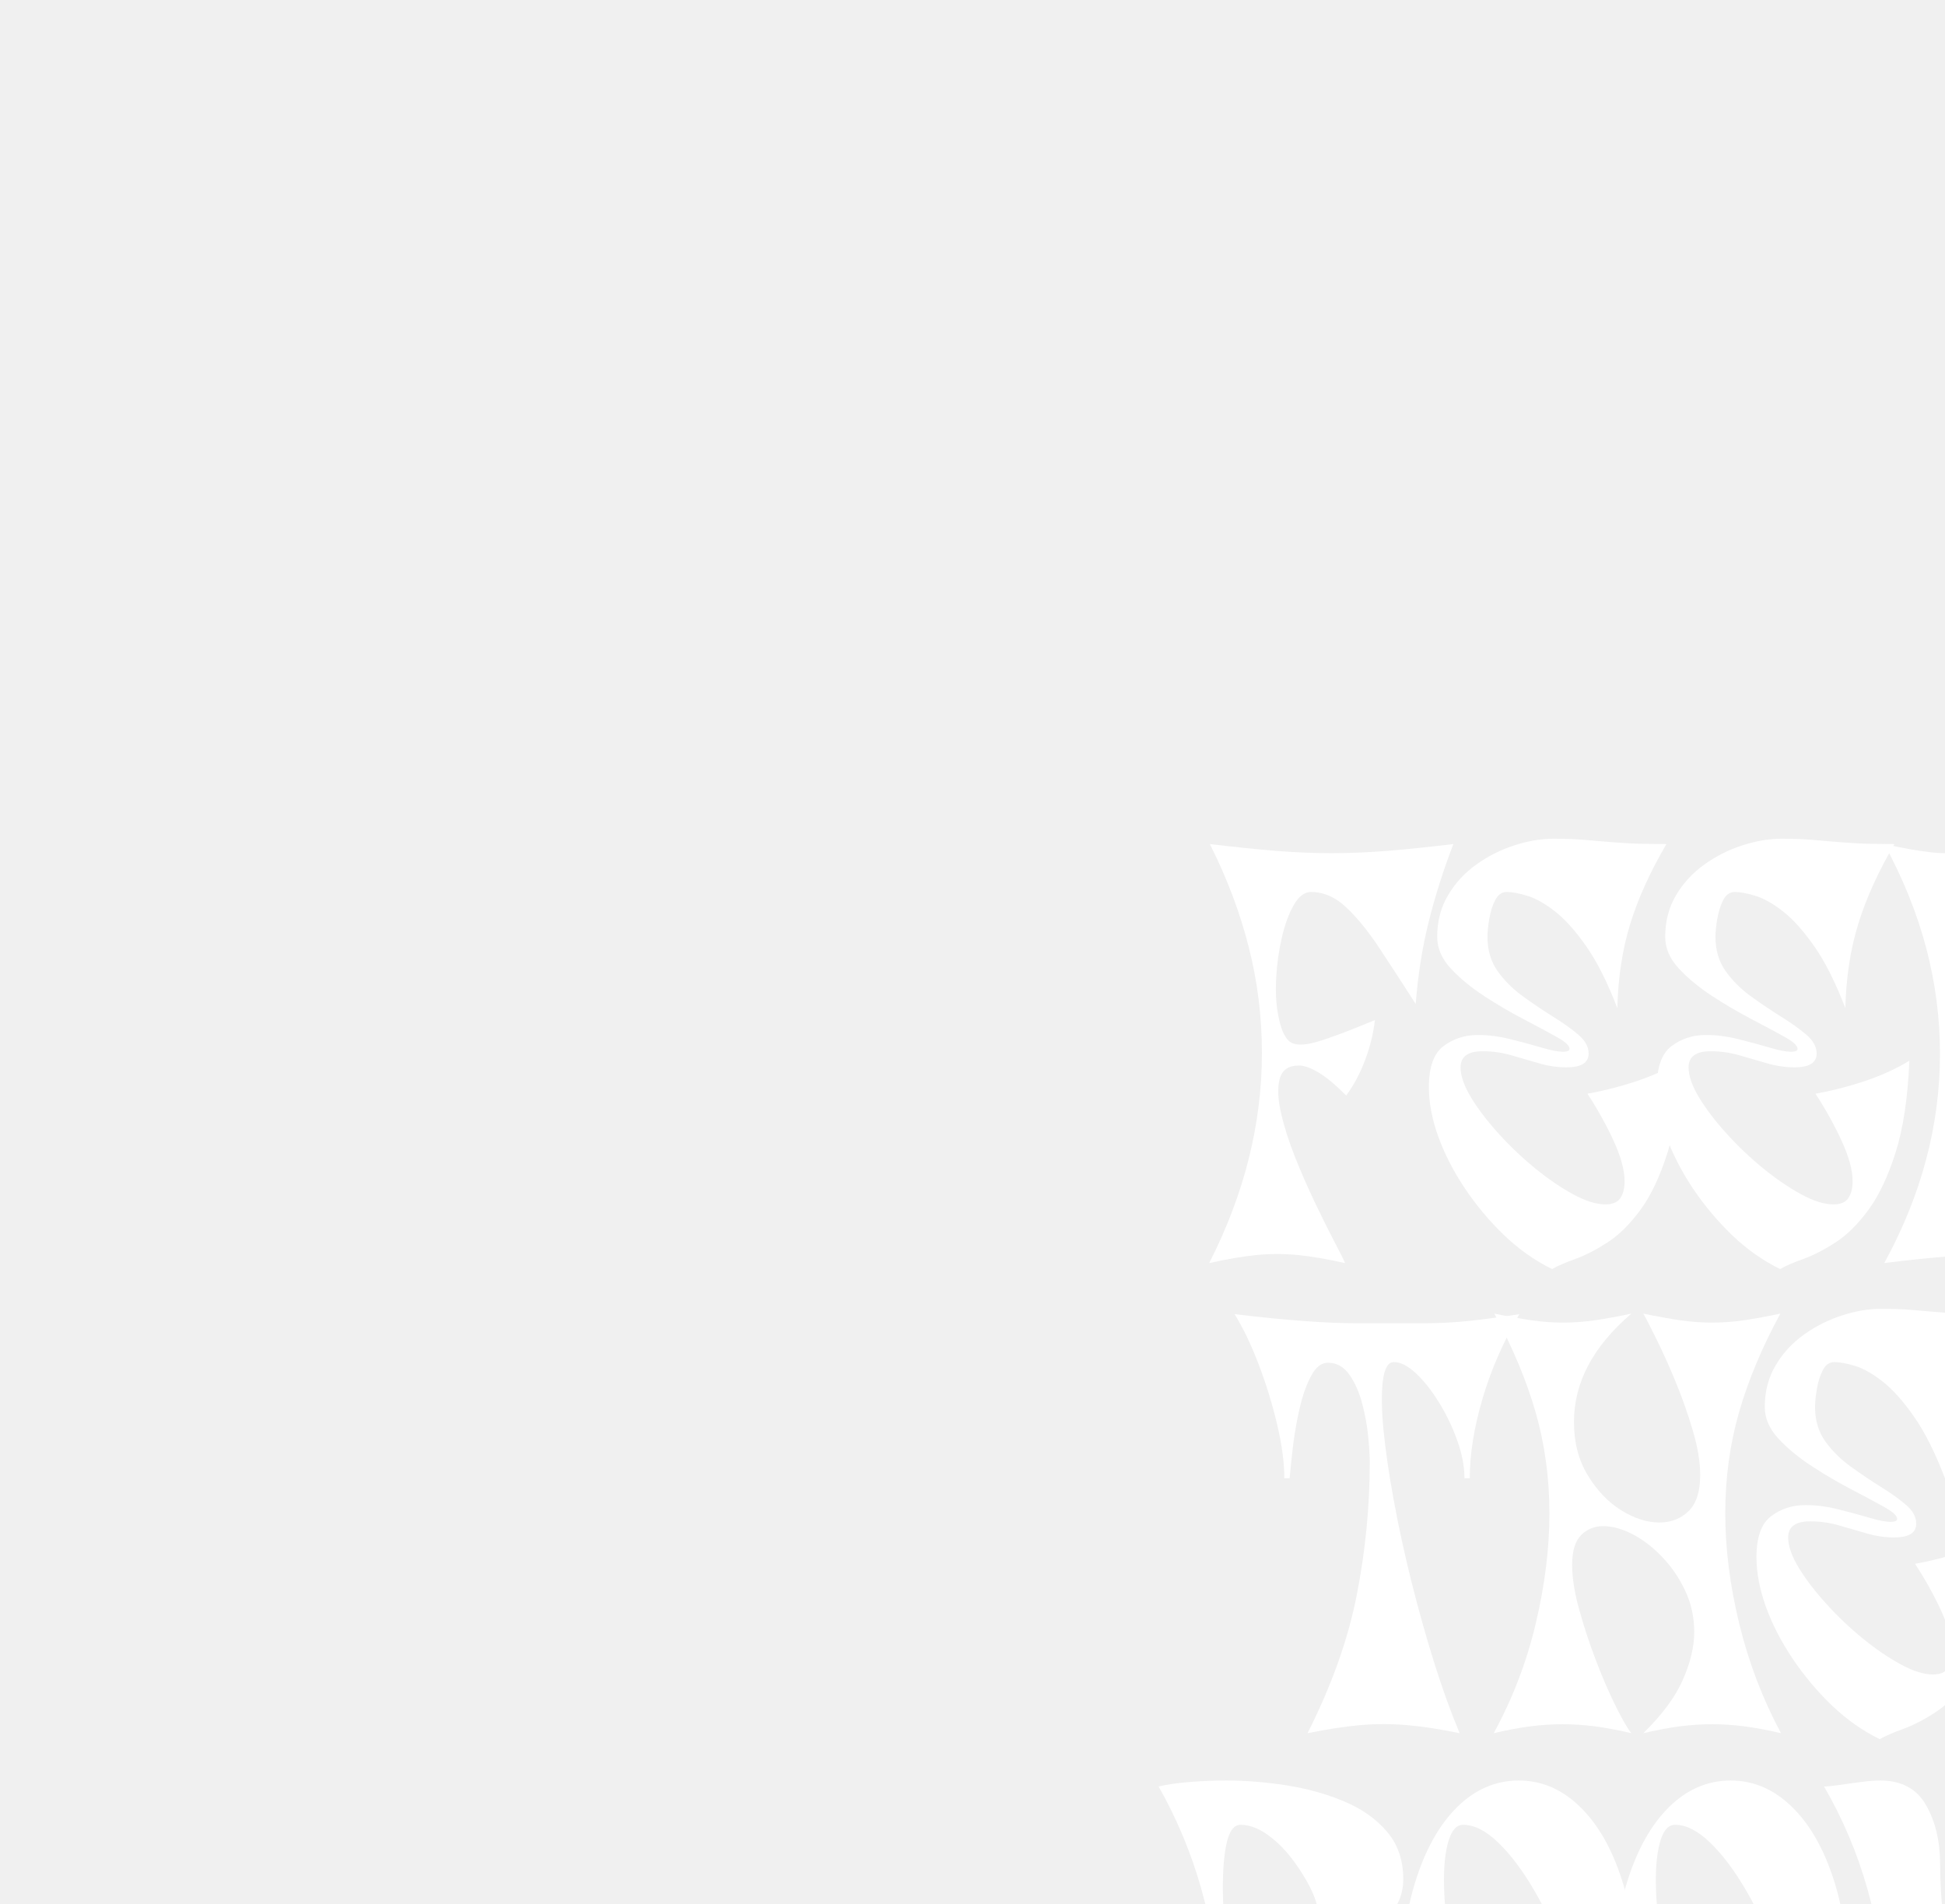
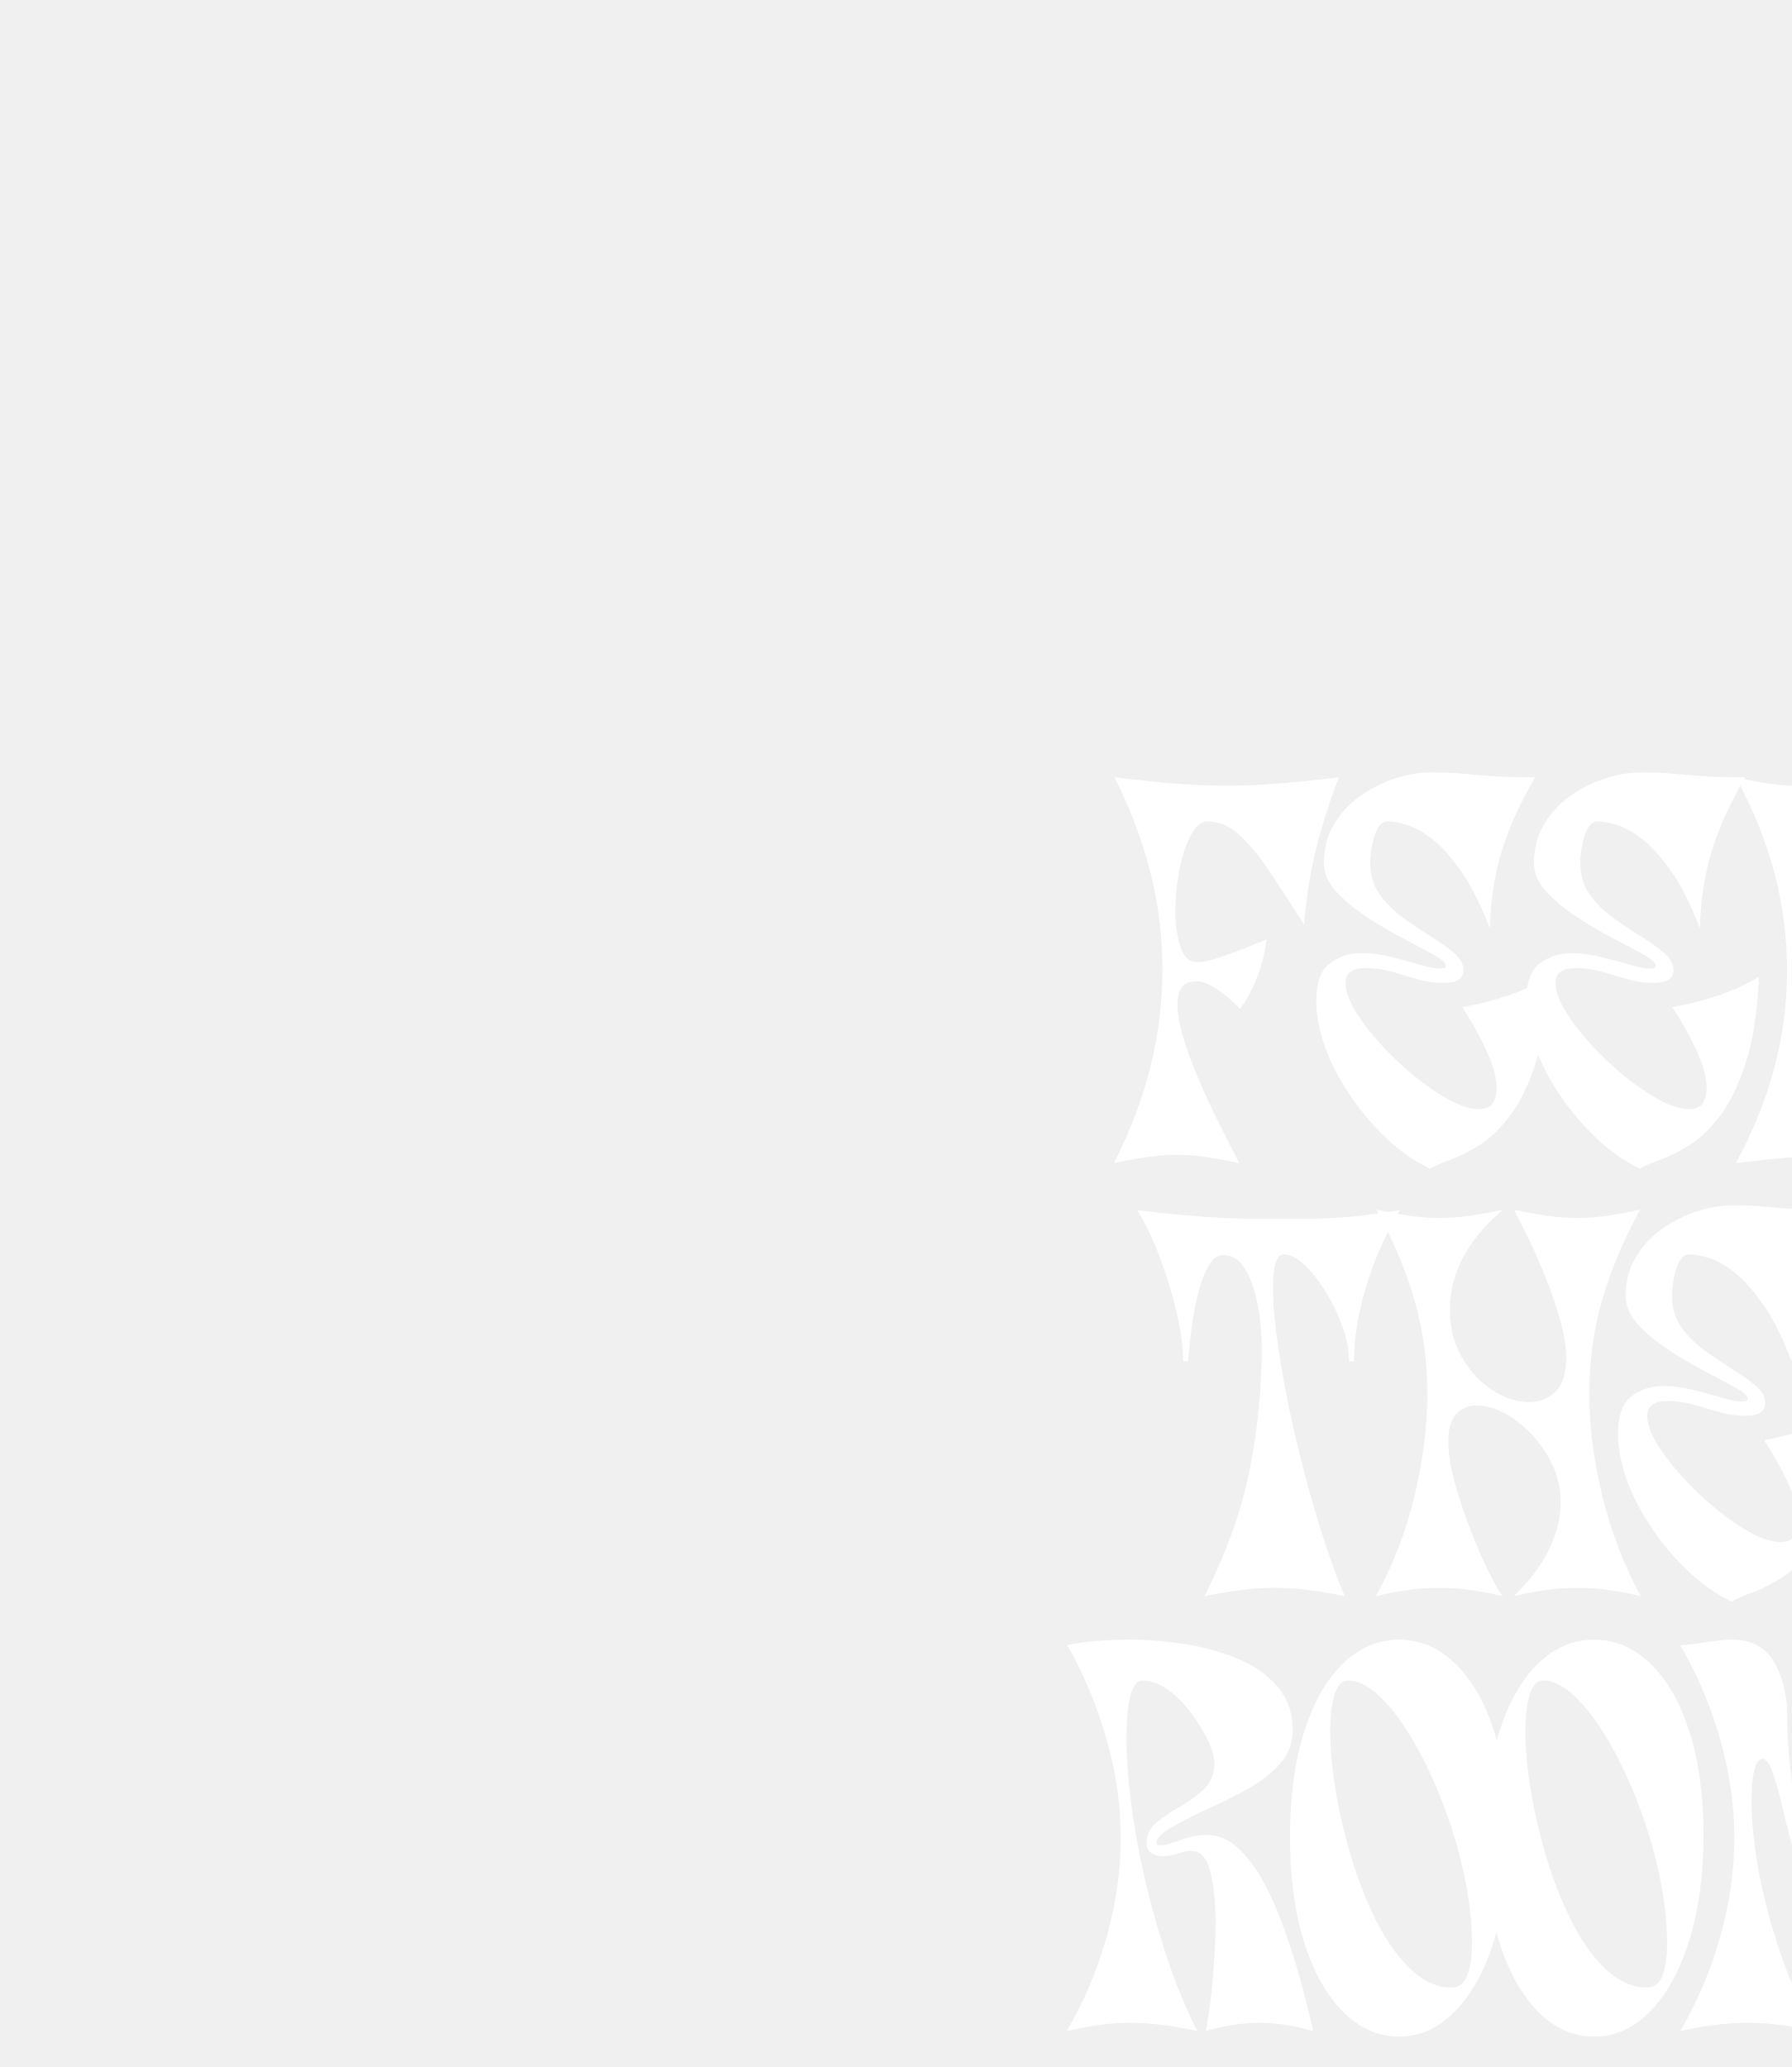
- <svg xmlns="http://www.w3.org/2000/svg" zoomAndPan="magnify" viewBox="-7 1 234 229" preserveAspectRatio="xMidYMid meet" version="1.0">
+ <svg xmlns="http://www.w3.org/2000/svg" zoomAndPan="magnify" viewBox="-7 1 234 270" preserveAspectRatio="xMidYMid meet" version="1.0">
  <defs>
    <g />
  </defs>
  <g fill="#ffffff" fill-opacity="1">
    <g transform="translate(127.3448, 209.4912)">
      <g />
    </g>
  </g>
  <g fill="#ffffff" fill-opacity="1">
    <g transform="translate(140.8096, 209.4912)">
      <g>
        <path d="M 29.016 -30.672 L 28.375 -30.672 C 28.375 -32.109 28.082 -33.629 27.5 -35.234 C 26.926 -36.848 26.191 -38.375 25.297 -39.812 C 24.41 -41.25 23.488 -42.41 22.531 -43.297 C 21.57 -44.191 20.688 -44.641 19.875 -44.641 C 19.195 -44.641 18.758 -43.895 18.562 -42.406 C 18.375 -40.914 18.398 -38.922 18.641 -36.422 C 18.891 -33.93 19.301 -31.125 19.875 -28 C 20.445 -24.883 21.148 -21.645 21.984 -18.281 C 22.828 -14.926 23.738 -11.676 24.719 -8.531 C 25.707 -5.383 26.734 -2.539 27.797 0 C 25.492 -0.477 23.391 -0.801 21.484 -0.969 C 19.586 -1.133 17.703 -1.133 15.828 -0.969 C 13.961 -0.801 11.852 -0.477 9.5 0 C 12.383 -5.707 14.352 -11.223 15.406 -16.547 C 16.457 -21.879 16.984 -27.234 16.984 -32.609 C 16.984 -33.336 16.922 -34.348 16.797 -35.641 C 16.68 -36.93 16.441 -38.258 16.078 -39.625 C 15.723 -41 15.207 -42.164 14.531 -43.125 C 13.863 -44.082 13.004 -44.562 11.953 -44.562 C 11.18 -44.562 10.52 -44.055 9.969 -43.047 C 9.414 -42.047 8.957 -40.789 8.594 -39.281 C 8.238 -37.77 7.961 -36.234 7.766 -34.672 C 7.578 -33.109 7.438 -31.773 7.344 -30.672 L 6.703 -30.672 C 6.703 -32.586 6.41 -34.758 5.828 -37.188 C 5.254 -39.613 4.52 -42 3.625 -44.344 C 2.738 -46.695 1.77 -48.719 0.719 -50.406 C 6.812 -49.676 11.719 -49.312 15.438 -49.312 C 19.164 -49.312 21.891 -49.312 23.609 -49.312 C 25.336 -49.312 27.113 -49.406 28.938 -49.594 C 30.77 -49.789 32.785 -50.062 34.984 -50.406 C 33.023 -47.039 31.539 -43.629 30.531 -40.172 C 29.52 -36.711 29.016 -33.547 29.016 -30.672 Z M 29.016 -30.672 " />
      </g>
    </g>
  </g>
  <g fill="#ffffff" fill-opacity="1">
    <g transform="translate(171.9856, 209.4912)">
      <g>
        <path d="M 7.422 -26.422 C 7.422 -30.691 6.867 -34.75 5.766 -38.594 C 4.66 -42.438 3.004 -46.395 0.797 -50.469 C 2.422 -50.133 3.895 -49.867 5.219 -49.672 C 6.539 -49.484 7.828 -49.391 9.078 -49.391 C 10.316 -49.391 11.598 -49.484 12.922 -49.672 C 14.242 -49.867 15.695 -50.133 17.281 -50.469 C 12.676 -46.531 10.375 -42.188 10.375 -37.438 C 10.375 -34.988 10.926 -32.852 12.031 -31.031 C 13.133 -29.207 14.477 -27.801 16.062 -26.812 C 17.645 -25.832 19.176 -25.344 20.656 -25.344 C 22.051 -25.344 23.219 -25.797 24.156 -26.703 C 25.094 -27.617 25.562 -29.062 25.562 -31.031 C 25.562 -32.613 25.27 -34.391 24.688 -36.359 C 24.113 -38.328 23.422 -40.297 22.609 -42.266 C 21.797 -44.234 21.023 -45.945 20.297 -47.406 C 19.578 -48.875 19.051 -49.895 18.719 -50.469 C 20.352 -50.133 21.828 -49.867 23.141 -49.672 C 24.461 -49.484 25.75 -49.391 27 -49.391 C 28.25 -49.391 29.531 -49.484 30.844 -49.672 C 32.164 -49.867 33.617 -50.133 35.203 -50.469 C 32.992 -46.395 31.336 -42.438 30.234 -38.594 C 29.129 -34.75 28.578 -30.691 28.578 -26.422 C 28.578 -22.203 29.141 -17.773 30.266 -13.141 C 31.398 -8.504 33.07 -4.125 35.281 0 C 33.645 -0.383 32.164 -0.66 30.844 -0.828 C 29.531 -0.992 28.25 -1.078 27 -1.078 C 25.75 -1.078 24.461 -0.992 23.141 -0.828 C 21.828 -0.66 20.352 -0.383 18.719 0 C 20.977 -2.207 22.562 -4.344 23.469 -6.406 C 24.383 -8.469 24.844 -10.391 24.844 -12.172 C 24.844 -13.941 24.484 -15.594 23.766 -17.125 C 23.047 -18.664 22.117 -20.023 20.984 -21.203 C 19.859 -22.379 18.672 -23.289 17.422 -23.938 C 16.172 -24.582 14.992 -24.906 13.891 -24.906 C 12.836 -24.906 11.953 -24.547 11.234 -23.828 C 10.516 -23.109 10.156 -21.91 10.156 -20.234 C 10.156 -18.691 10.441 -16.891 11.016 -14.828 C 11.586 -12.766 12.27 -10.703 13.062 -8.641 C 13.852 -6.578 14.645 -4.754 15.438 -3.172 C 16.227 -1.586 16.844 -0.531 17.281 0 C 15.645 -0.383 14.164 -0.66 12.844 -0.828 C 11.531 -0.992 10.25 -1.078 9 -1.078 C 7.75 -1.078 6.461 -0.992 5.141 -0.828 C 3.828 -0.66 2.352 -0.383 0.719 0 C 2.977 -4.125 4.66 -8.504 5.766 -13.141 C 6.867 -17.773 7.422 -22.203 7.422 -26.422 Z M 7.422 -26.422 " />
      </g>
    </g>
  </g>
  <g fill="#ffffff" fill-opacity="1">
    <g transform="translate(203.5216, 209.4912)">
      <g>
        <path d="M 17.719 -25.781 C 17.719 -26.164 17.176 -26.656 16.094 -27.25 C 15.008 -27.852 13.688 -28.562 12.125 -29.375 C 10.57 -30.188 9.004 -31.109 7.422 -32.141 C 5.836 -33.18 4.504 -34.285 3.422 -35.453 C 2.336 -36.629 1.797 -37.891 1.797 -39.234 C 1.797 -41.109 2.227 -42.773 3.094 -44.234 C 3.957 -45.703 5.098 -46.941 6.516 -47.953 C 7.93 -48.961 9.453 -49.727 11.078 -50.25 C 12.711 -50.781 14.273 -51.047 15.766 -51.047 C 17.16 -51.047 18.301 -51.008 19.188 -50.938 C 20.07 -50.863 20.938 -50.789 21.781 -50.719 C 22.625 -50.645 23.617 -50.57 24.766 -50.5 C 25.922 -50.438 27.457 -50.406 29.375 -50.406 C 27.406 -47.039 25.953 -43.832 25.016 -40.781 C 24.078 -37.738 23.562 -34.367 23.469 -30.672 C 22.27 -33.797 21.02 -36.281 19.719 -38.125 C 18.426 -39.969 17.18 -41.359 15.984 -42.297 C 14.785 -43.234 13.68 -43.859 12.672 -44.172 C 11.66 -44.484 10.82 -44.641 10.156 -44.641 C 9.57 -44.641 9.113 -44.316 8.781 -43.672 C 8.445 -43.023 8.207 -42.27 8.062 -41.406 C 7.914 -40.539 7.844 -39.816 7.844 -39.234 C 7.844 -37.648 8.25 -36.281 9.062 -35.125 C 9.883 -33.977 10.906 -32.961 12.125 -32.078 C 13.352 -31.191 14.566 -30.375 15.766 -29.625 C 16.961 -28.883 17.969 -28.164 18.781 -27.469 C 19.602 -26.77 20.016 -26.016 20.016 -25.203 C 20.016 -24.098 19.129 -23.547 17.359 -23.547 C 16.254 -23.547 15.133 -23.711 14 -24.047 C 12.875 -24.379 11.758 -24.703 10.656 -25.016 C 9.551 -25.328 8.422 -25.484 7.266 -25.484 C 5.492 -25.484 4.609 -24.836 4.609 -23.547 C 4.609 -22.535 5.023 -21.332 5.859 -19.938 C 6.703 -18.551 7.797 -17.113 9.141 -15.625 C 10.484 -14.133 11.945 -12.738 13.531 -11.438 C 15.113 -10.145 16.648 -9.094 18.141 -8.281 C 19.629 -7.469 20.926 -7.062 22.031 -7.062 C 22.895 -7.062 23.492 -7.312 23.828 -7.812 C 24.172 -8.312 24.344 -8.992 24.344 -9.859 C 24.344 -11.16 23.91 -12.758 23.047 -14.656 C 22.18 -16.551 21.125 -18.457 19.875 -20.375 C 21.988 -20.758 24.023 -21.285 25.984 -21.953 C 27.953 -22.629 29.68 -23.426 31.172 -24.344 C 30.984 -19.875 30.43 -16.195 29.516 -13.312 C 28.609 -10.438 27.52 -8.133 26.25 -6.406 C 24.977 -4.676 23.656 -3.367 22.281 -2.484 C 20.914 -1.598 19.629 -0.938 18.422 -0.5 C 17.223 -0.07 16.289 0.332 15.625 0.719 C 13.562 -0.289 11.641 -1.645 9.859 -3.344 C 8.086 -5.051 6.516 -6.926 5.141 -8.969 C 3.773 -11.008 2.707 -13.082 1.938 -15.188 C 1.176 -17.301 0.797 -19.297 0.797 -21.172 C 0.797 -23.566 1.379 -25.207 2.547 -26.094 C 3.723 -26.988 5.109 -27.438 6.703 -27.438 C 7.992 -27.438 9.312 -27.266 10.656 -26.922 C 12 -26.586 13.234 -26.254 14.359 -25.922 C 15.492 -25.586 16.348 -25.422 16.922 -25.422 C 17.453 -25.422 17.719 -25.539 17.719 -25.781 Z M 17.719 -25.781 " />
      </g>
    </g>
  </g>
  <g fill="#ffffff" fill-opacity="1">
    <g transform="translate(137.7568, 152.9417)">
      <g>
        <path d="M 0.797 -50.406 C 3.672 -50.062 6.285 -49.789 8.641 -49.594 C 10.992 -49.406 13.258 -49.312 15.438 -49.312 C 17.625 -49.312 19.895 -49.406 22.25 -49.594 C 24.602 -49.789 27.219 -50.062 30.094 -50.406 C 28.895 -47.281 27.91 -44.18 27.141 -41.109 C 26.367 -38.035 25.844 -34.723 25.562 -31.172 C 24.02 -33.578 22.578 -35.797 21.234 -37.828 C 19.891 -39.867 18.555 -41.516 17.234 -42.766 C 15.922 -44.016 14.492 -44.641 12.953 -44.641 C 12.191 -44.641 11.508 -44.125 10.906 -43.094 C 10.312 -42.062 9.832 -40.766 9.469 -39.203 C 9.102 -37.641 8.875 -36.02 8.781 -34.344 C 8.688 -32.664 8.758 -31.203 9 -29.953 C 9.289 -28.316 9.734 -27.234 10.328 -26.703 C 10.93 -26.18 12.023 -26.145 13.609 -26.594 C 15.191 -27.051 17.539 -27.93 20.656 -29.234 C 20.469 -27.598 20.07 -25.988 19.469 -24.406 C 18.875 -22.82 18.117 -21.406 17.203 -20.156 C 15.91 -21.457 14.797 -22.383 13.859 -22.938 C 12.922 -23.488 12.141 -23.766 11.516 -23.766 C 10.266 -23.766 9.492 -23.234 9.203 -22.172 C 8.922 -21.117 8.973 -19.75 9.359 -18.062 C 9.742 -16.383 10.316 -14.586 11.078 -12.672 C 11.848 -10.754 12.664 -8.895 13.531 -7.094 C 14.395 -5.289 15.16 -3.754 15.828 -2.484 C 16.504 -1.211 16.914 -0.383 17.062 0 C 14.945 -0.477 13.062 -0.801 11.406 -0.969 C 9.75 -1.133 8.082 -1.133 6.406 -0.969 C 4.727 -0.801 2.832 -0.477 0.719 0 C 4.945 -8.301 7.062 -16.723 7.062 -25.266 C 7.062 -29.641 6.531 -33.898 5.469 -38.047 C 4.414 -42.203 2.859 -46.32 0.797 -50.406 Z M 0.797 -50.406 " />
      </g>
    </g>
  </g>
  <g fill="#ffffff" fill-opacity="1">
    <g transform="translate(164.1088, 152.9417)">
      <g>
        <path d="M 17.719 -25.781 C 17.719 -26.164 17.176 -26.656 16.094 -27.25 C 15.008 -27.852 13.688 -28.562 12.125 -29.375 C 10.57 -30.188 9.004 -31.109 7.422 -32.141 C 5.836 -33.18 4.504 -34.285 3.422 -35.453 C 2.336 -36.629 1.797 -37.891 1.797 -39.234 C 1.797 -41.109 2.227 -42.773 3.094 -44.234 C 3.957 -45.703 5.098 -46.941 6.516 -47.953 C 7.93 -48.961 9.453 -49.727 11.078 -50.25 C 12.711 -50.781 14.273 -51.047 15.766 -51.047 C 17.16 -51.047 18.301 -51.008 19.188 -50.938 C 20.07 -50.863 20.938 -50.789 21.781 -50.719 C 22.625 -50.645 23.617 -50.57 24.766 -50.5 C 25.922 -50.438 27.457 -50.406 29.375 -50.406 C 27.406 -47.039 25.953 -43.832 25.016 -40.781 C 24.078 -37.738 23.562 -34.367 23.469 -30.672 C 22.27 -33.797 21.02 -36.281 19.719 -38.125 C 18.426 -39.969 17.18 -41.359 15.984 -42.297 C 14.785 -43.234 13.68 -43.859 12.672 -44.172 C 11.66 -44.484 10.82 -44.641 10.156 -44.641 C 9.57 -44.641 9.113 -44.316 8.781 -43.672 C 8.445 -43.023 8.207 -42.27 8.062 -41.406 C 7.914 -40.539 7.844 -39.816 7.844 -39.234 C 7.844 -37.648 8.25 -36.281 9.062 -35.125 C 9.883 -33.977 10.906 -32.961 12.125 -32.078 C 13.352 -31.191 14.566 -30.375 15.766 -29.625 C 16.961 -28.883 17.969 -28.164 18.781 -27.469 C 19.602 -26.77 20.016 -26.016 20.016 -25.203 C 20.016 -24.098 19.129 -23.547 17.359 -23.547 C 16.254 -23.547 15.133 -23.711 14 -24.047 C 12.875 -24.379 11.758 -24.703 10.656 -25.016 C 9.551 -25.328 8.422 -25.484 7.266 -25.484 C 5.492 -25.484 4.609 -24.836 4.609 -23.547 C 4.609 -22.535 5.023 -21.332 5.859 -19.938 C 6.703 -18.551 7.797 -17.113 9.141 -15.625 C 10.484 -14.133 11.945 -12.738 13.531 -11.438 C 15.113 -10.145 16.648 -9.094 18.141 -8.281 C 19.629 -7.469 20.926 -7.062 22.031 -7.062 C 22.895 -7.062 23.492 -7.312 23.828 -7.812 C 24.172 -8.312 24.344 -8.992 24.344 -9.859 C 24.344 -11.16 23.91 -12.758 23.047 -14.656 C 22.18 -16.551 21.125 -18.457 19.875 -20.375 C 21.988 -20.758 24.023 -21.285 25.984 -21.953 C 27.953 -22.629 29.68 -23.426 31.172 -24.344 C 30.984 -19.875 30.43 -16.195 29.516 -13.312 C 28.609 -10.438 27.52 -8.133 26.25 -6.406 C 24.977 -4.676 23.656 -3.367 22.281 -2.484 C 20.914 -1.598 19.629 -0.938 18.422 -0.5 C 17.223 -0.07 16.289 0.332 15.625 0.719 C 13.562 -0.289 11.641 -1.645 9.859 -3.344 C 8.086 -5.051 6.516 -6.926 5.141 -8.969 C 3.773 -11.008 2.707 -13.082 1.938 -15.188 C 1.176 -17.301 0.797 -19.297 0.797 -21.172 C 0.797 -23.566 1.379 -25.207 2.547 -26.094 C 3.723 -26.988 5.109 -27.438 6.703 -27.438 C 7.992 -27.438 9.312 -27.266 10.656 -26.922 C 12 -26.586 13.234 -26.254 14.359 -25.922 C 15.492 -25.586 16.348 -25.422 16.922 -25.422 C 17.453 -25.422 17.719 -25.539 17.719 -25.781 Z M 17.719 -25.781 " />
      </g>
    </g>
  </g>
  <g fill="#ffffff" fill-opacity="1">
    <g transform="translate(191.5407, 152.9417)">
      <g>
        <path d="M 17.719 -25.781 C 17.719 -26.164 17.176 -26.656 16.094 -27.25 C 15.008 -27.852 13.688 -28.562 12.125 -29.375 C 10.57 -30.188 9.004 -31.109 7.422 -32.141 C 5.836 -33.18 4.504 -34.285 3.422 -35.453 C 2.336 -36.629 1.797 -37.891 1.797 -39.234 C 1.797 -41.109 2.227 -42.773 3.094 -44.234 C 3.957 -45.703 5.098 -46.941 6.516 -47.953 C 7.93 -48.961 9.453 -49.727 11.078 -50.25 C 12.711 -50.781 14.273 -51.047 15.766 -51.047 C 17.16 -51.047 18.301 -51.008 19.188 -50.938 C 20.07 -50.863 20.938 -50.789 21.781 -50.719 C 22.625 -50.645 23.617 -50.57 24.766 -50.5 C 25.922 -50.438 27.457 -50.406 29.375 -50.406 C 27.406 -47.039 25.953 -43.832 25.016 -40.781 C 24.078 -37.738 23.562 -34.367 23.469 -30.672 C 22.27 -33.797 21.02 -36.281 19.719 -38.125 C 18.426 -39.969 17.18 -41.359 15.984 -42.297 C 14.785 -43.234 13.68 -43.859 12.672 -44.172 C 11.66 -44.484 10.82 -44.641 10.156 -44.641 C 9.57 -44.641 9.113 -44.316 8.781 -43.672 C 8.445 -43.023 8.207 -42.27 8.062 -41.406 C 7.914 -40.539 7.844 -39.816 7.844 -39.234 C 7.844 -37.648 8.25 -36.281 9.062 -35.125 C 9.883 -33.977 10.906 -32.961 12.125 -32.078 C 13.352 -31.191 14.566 -30.375 15.766 -29.625 C 16.961 -28.883 17.969 -28.164 18.781 -27.469 C 19.602 -26.77 20.016 -26.016 20.016 -25.203 C 20.016 -24.098 19.129 -23.547 17.359 -23.547 C 16.254 -23.547 15.133 -23.711 14 -24.047 C 12.875 -24.379 11.758 -24.703 10.656 -25.016 C 9.551 -25.328 8.422 -25.484 7.266 -25.484 C 5.492 -25.484 4.609 -24.836 4.609 -23.547 C 4.609 -22.535 5.023 -21.332 5.859 -19.938 C 6.703 -18.551 7.797 -17.113 9.141 -15.625 C 10.484 -14.133 11.945 -12.738 13.531 -11.438 C 15.113 -10.145 16.648 -9.094 18.141 -8.281 C 19.629 -7.469 20.926 -7.062 22.031 -7.062 C 22.895 -7.062 23.492 -7.312 23.828 -7.812 C 24.172 -8.312 24.344 -8.992 24.344 -9.859 C 24.344 -11.16 23.91 -12.758 23.047 -14.656 C 22.18 -16.551 21.125 -18.457 19.875 -20.375 C 21.988 -20.758 24.023 -21.285 25.984 -21.953 C 27.953 -22.629 29.68 -23.426 31.172 -24.344 C 30.984 -19.875 30.43 -16.195 29.516 -13.312 C 28.609 -10.438 27.52 -8.133 26.25 -6.406 C 24.977 -4.676 23.656 -3.367 22.281 -2.484 C 20.914 -1.598 19.629 -0.938 18.422 -0.5 C 17.223 -0.07 16.289 0.332 15.625 0.719 C 13.562 -0.289 11.641 -1.645 9.859 -3.344 C 8.086 -5.051 6.516 -6.926 5.141 -8.969 C 3.773 -11.008 2.707 -13.082 1.938 -15.188 C 1.176 -17.301 0.797 -19.297 0.797 -21.172 C 0.797 -23.566 1.379 -25.207 2.547 -26.094 C 3.723 -26.988 5.109 -27.438 6.703 -27.438 C 7.992 -27.438 9.312 -27.266 10.656 -26.922 C 12 -26.586 13.234 -26.254 14.359 -25.922 C 15.492 -25.586 16.348 -25.422 16.922 -25.422 C 17.453 -25.422 17.719 -25.539 17.719 -25.781 Z M 17.719 -25.781 " />
      </g>
    </g>
  </g>
  <g fill="#ffffff" fill-opacity="1">
    <g transform="translate(218.9727, 152.9417)">
      <g>
        <path d="M 0.719 0 C 5.188 -8.156 7.422 -16.551 7.422 -25.188 C 7.422 -33.832 5.188 -42.238 0.719 -50.406 C 2.875 -49.926 4.719 -49.598 6.25 -49.422 C 7.789 -49.254 9.328 -49.254 10.859 -49.422 C 12.398 -49.598 14.254 -49.926 16.422 -50.406 C 14.734 -47.664 13.383 -44.711 12.375 -41.547 C 11.375 -38.379 10.664 -35.16 10.25 -31.891 C 9.844 -28.629 9.711 -25.508 9.859 -22.531 C 10.004 -19.562 10.375 -16.898 10.969 -14.547 C 11.57 -12.191 12.391 -10.328 13.422 -8.953 C 14.453 -7.586 15.641 -6.906 16.984 -6.906 C 17.66 -6.906 18.312 -7.445 18.938 -8.531 C 19.562 -9.613 20.113 -10.945 20.594 -12.531 C 21.07 -14.113 21.453 -15.695 21.734 -17.281 C 22.023 -18.863 22.172 -20.16 22.172 -21.172 L 22.891 -21.172 C 22.891 -19.242 23.344 -16.43 24.25 -12.734 C 25.164 -9.047 26.945 -4.848 29.594 -0.141 C 29.594 -0.098 29.602 -0.078 29.625 -0.078 C 29.645 -0.078 29.656 -0.051 29.656 0 C 26.633 -0.383 23.984 -0.66 21.703 -0.828 C 19.422 -0.992 17.25 -1.078 15.188 -1.078 C 13.125 -1.078 10.953 -0.992 8.672 -0.828 C 6.391 -0.66 3.738 -0.383 0.719 0 Z M 0.719 0 " />
      </g>
    </g>
  </g>
  <g fill="#ffffff" fill-opacity="1">
    <g transform="translate(131.5927, 266.3082)">
      <g>
        <path d="M 16.984 -23.547 C 16.504 -23.547 15.914 -23.426 15.219 -23.188 C 14.531 -22.945 13.875 -22.828 13.25 -22.828 C 12.77 -22.828 12.301 -22.957 11.844 -23.219 C 11.383 -23.477 11.156 -23.922 11.156 -24.547 C 11.156 -25.609 11.578 -26.5 12.422 -27.219 C 13.266 -27.938 14.25 -28.609 15.375 -29.234 C 16.5 -29.859 17.504 -30.566 18.391 -31.359 C 19.285 -32.148 19.816 -33.156 19.984 -34.375 C 20.148 -35.602 19.68 -37.176 18.578 -39.094 C 17.328 -41.258 16.004 -42.914 14.609 -44.062 C 13.223 -45.219 11.906 -45.797 10.656 -45.797 C 9.883 -45.797 9.332 -45.086 9 -43.672 C 8.664 -42.254 8.508 -40.305 8.531 -37.828 C 8.551 -35.359 8.766 -32.562 9.172 -29.438 C 9.586 -26.32 10.191 -23.062 10.984 -19.656 C 11.773 -16.25 12.734 -12.852 13.859 -9.469 C 14.984 -6.082 16.289 -2.926 17.781 0 C 14.562 -0.719 11.633 -1.078 9 -1.078 C 7.75 -1.078 6.461 -0.992 5.141 -0.828 C 3.828 -0.66 2.352 -0.383 0.719 0 C 2.977 -3.844 4.719 -7.945 5.938 -12.312 C 7.164 -16.676 7.781 -20.973 7.781 -25.203 C 7.781 -29.473 7.164 -33.766 5.938 -38.078 C 4.719 -42.398 3.004 -46.508 0.797 -50.406 C 1.797 -50.645 3.016 -50.82 4.453 -50.938 C 5.898 -51.062 7.391 -51.125 8.922 -51.125 C 11.273 -51.125 13.688 -50.93 16.156 -50.547 C 18.633 -50.16 20.941 -49.52 23.078 -48.625 C 25.211 -47.738 26.938 -46.531 28.25 -45 C 29.57 -43.469 30.234 -41.547 30.234 -39.234 C 30.234 -37.609 29.691 -36.18 28.609 -34.953 C 27.535 -33.734 26.172 -32.656 24.516 -31.719 C 22.859 -30.781 21.164 -29.926 19.438 -29.156 C 17.707 -28.395 16.219 -27.648 14.969 -26.922 C 13.289 -26.016 12.453 -25.25 12.453 -24.625 C 12.453 -24.383 12.617 -24.266 12.953 -24.266 C 13.484 -24.266 14.348 -24.488 15.547 -24.938 C 16.754 -25.395 17.883 -25.625 18.938 -25.625 C 20.52 -25.625 21.957 -25 23.25 -23.75 C 24.551 -22.508 25.719 -20.879 26.75 -18.859 C 27.781 -16.848 28.691 -14.676 29.484 -12.344 C 30.273 -10.02 30.957 -7.766 31.531 -5.578 C 32.113 -3.391 32.57 -1.531 32.906 0 C 30.457 -0.719 28.129 -1.078 25.922 -1.078 C 23.66 -1.078 21.305 -0.719 18.859 0 C 19.055 -0.812 19.25 -1.984 19.438 -3.516 C 19.633 -5.055 19.801 -6.766 19.938 -8.641 C 20.082 -10.516 20.156 -12.363 20.156 -14.188 C 20.156 -16.82 19.926 -19.039 19.469 -20.844 C 19.02 -22.645 18.191 -23.547 16.984 -23.547 Z M 16.984 -23.547 " />
      </g>
    </g>
  </g>
  <g fill="#ffffff" fill-opacity="1">
    <g transform="translate(160.7527, 266.3082)">
      <g>
        <path d="M 0.719 -25.344 C 0.719 -30.531 1.316 -35.055 2.516 -38.922 C 3.711 -42.785 5.391 -45.785 7.547 -47.922 C 9.711 -50.055 12.188 -51.125 14.969 -51.125 C 17.707 -51.125 20.156 -50.078 22.312 -47.984 C 24.477 -45.898 26.172 -42.945 27.391 -39.125 C 28.617 -35.312 29.234 -30.812 29.234 -25.625 C 29.234 -20.445 28.617 -15.875 27.391 -11.906 C 26.172 -7.945 24.477 -4.852 22.312 -2.625 C 20.156 -0.395 17.707 0.719 14.969 0.719 C 12.238 0.719 9.789 -0.367 7.625 -2.547 C 5.469 -4.734 3.773 -7.781 2.547 -11.688 C 1.328 -15.602 0.719 -20.156 0.719 -25.344 Z M 21.891 -5.688 C 22.797 -5.688 23.453 -6.203 23.859 -7.234 C 24.273 -8.266 24.484 -9.645 24.484 -11.375 C 24.484 -14.207 24.145 -17.207 23.469 -20.375 C 22.801 -23.539 21.891 -26.625 20.734 -29.625 C 19.586 -32.625 18.305 -35.348 16.891 -37.797 C 15.473 -40.242 14.02 -42.188 12.531 -43.625 C 11.039 -45.07 9.625 -45.797 8.281 -45.797 C 7.508 -45.797 6.93 -45.18 6.547 -43.953 C 6.16 -42.734 5.969 -41.141 5.969 -39.172 C 5.969 -36.91 6.207 -34.316 6.688 -31.391 C 7.176 -28.461 7.875 -25.5 8.781 -22.5 C 9.695 -19.5 10.801 -16.727 12.094 -14.188 C 13.395 -11.645 14.875 -9.594 16.531 -8.031 C 18.188 -6.469 19.973 -5.688 21.891 -5.688 Z M 21.891 -5.688 " />
      </g>
    </g>
  </g>
  <g fill="#ffffff" fill-opacity="1">
    <g transform="translate(186.2407, 266.3082)">
      <g>
        <path d="M 0.719 -25.344 C 0.719 -30.531 1.316 -35.055 2.516 -38.922 C 3.711 -42.785 5.391 -45.785 7.547 -47.922 C 9.711 -50.055 12.188 -51.125 14.969 -51.125 C 17.707 -51.125 20.156 -50.078 22.312 -47.984 C 24.477 -45.898 26.172 -42.945 27.391 -39.125 C 28.617 -35.312 29.234 -30.812 29.234 -25.625 C 29.234 -20.445 28.617 -15.875 27.391 -11.906 C 26.172 -7.945 24.477 -4.852 22.312 -2.625 C 20.156 -0.395 17.707 0.719 14.969 0.719 C 12.238 0.719 9.789 -0.367 7.625 -2.547 C 5.469 -4.734 3.773 -7.781 2.547 -11.688 C 1.328 -15.602 0.719 -20.156 0.719 -25.344 Z M 21.891 -5.688 C 22.797 -5.688 23.453 -6.203 23.859 -7.234 C 24.273 -8.266 24.484 -9.645 24.484 -11.375 C 24.484 -14.207 24.145 -17.207 23.469 -20.375 C 22.801 -23.539 21.891 -26.625 20.734 -29.625 C 19.586 -32.625 18.305 -35.348 16.891 -37.797 C 15.473 -40.242 14.02 -42.188 12.531 -43.625 C 11.039 -45.07 9.625 -45.797 8.281 -45.797 C 7.508 -45.797 6.93 -45.18 6.547 -43.953 C 6.16 -42.734 5.969 -41.141 5.969 -39.172 C 5.969 -36.91 6.207 -34.316 6.688 -31.391 C 7.176 -28.461 7.875 -25.5 8.781 -22.5 C 9.695 -19.5 10.801 -16.727 12.094 -14.188 C 13.395 -11.645 14.875 -9.594 16.531 -8.031 C 18.188 -6.469 19.973 -5.688 21.891 -5.688 Z M 21.891 -5.688 " />
      </g>
    </g>
  </g>
  <g fill="#ffffff" fill-opacity="1">
    <g transform="translate(211.7287, 266.3082)">
      <g>
        <path d="M 0.719 0 C 2.977 -3.883 4.719 -8 5.938 -12.344 C 7.164 -16.688 7.781 -20.973 7.781 -25.203 C 7.781 -29.473 7.164 -33.766 5.938 -38.078 C 4.719 -42.398 2.977 -46.508 0.719 -50.406 C 1.102 -50.406 1.703 -50.461 2.516 -50.578 C 3.336 -50.703 4.203 -50.82 5.109 -50.938 C 6.023 -51.062 6.816 -51.125 7.484 -51.125 C 10.023 -51.125 11.859 -50.141 12.984 -48.172 C 14.117 -46.203 14.688 -43.801 14.688 -40.969 C 14.688 -38.945 14.816 -36.75 15.078 -34.375 C 15.348 -32 15.688 -29.742 16.094 -27.609 C 16.5 -25.473 16.941 -23.719 17.422 -22.344 C 17.898 -20.977 18.379 -20.297 18.859 -20.297 C 19.336 -20.297 19.816 -20.977 20.297 -22.344 C 20.785 -23.719 21.234 -25.473 21.641 -27.609 C 22.047 -29.742 22.379 -32 22.641 -34.375 C 22.91 -36.75 23.047 -38.945 23.047 -40.969 C 23.047 -43.801 23.617 -46.203 24.766 -48.172 C 25.922 -50.141 27.742 -51.125 30.234 -51.125 C 30.953 -51.125 31.754 -51.062 32.641 -50.938 C 33.535 -50.82 34.391 -50.703 35.203 -50.578 C 36.023 -50.461 36.629 -50.406 37.016 -50.406 C 34.805 -46.508 33.078 -42.398 31.828 -38.078 C 30.578 -33.766 29.953 -29.473 29.953 -25.203 C 29.953 -20.973 30.578 -16.688 31.828 -12.344 C 33.078 -8 34.805 -3.883 37.016 0 C 35.328 -0.383 33.785 -0.66 32.391 -0.828 C 31.004 -0.992 29.641 -1.078 28.297 -1.078 C 26.953 -1.078 25.57 -0.992 24.156 -0.828 C 22.738 -0.66 21.191 -0.383 19.516 0 C 21.578 -3.883 23.195 -7.695 24.375 -11.438 C 25.551 -15.188 26.398 -18.672 26.922 -21.891 C 27.453 -25.109 27.719 -27.82 27.719 -30.031 C 27.719 -31.75 27.598 -33.098 27.359 -34.078 C 27.117 -35.066 26.758 -35.562 26.281 -35.562 C 25.801 -35.562 25.359 -34.973 24.953 -33.797 C 24.547 -32.629 24.133 -31.18 23.719 -29.453 C 23.312 -27.723 22.879 -25.992 22.422 -24.266 C 21.973 -22.535 21.457 -21.082 20.875 -19.906 C 20.301 -18.727 19.629 -18.141 18.859 -18.141 C 18.098 -18.141 17.426 -18.727 16.844 -19.906 C 16.27 -21.082 15.754 -22.535 15.297 -24.266 C 14.836 -25.992 14.406 -27.723 14 -29.453 C 13.594 -31.18 13.188 -32.629 12.781 -33.797 C 12.375 -34.973 11.93 -35.562 11.453 -35.562 C 10.973 -35.562 10.613 -35.055 10.375 -34.047 C 10.133 -33.047 10.016 -31.68 10.016 -29.953 C 10.016 -27.742 10.273 -25.031 10.797 -21.812 C 11.328 -18.594 12.191 -15.113 13.391 -11.375 C 14.586 -7.633 16.219 -3.844 18.281 0 C 16.562 -0.383 15.004 -0.66 13.609 -0.828 C 12.211 -0.992 10.844 -1.078 9.5 -1.078 C 8.156 -1.078 6.773 -0.992 5.359 -0.828 C 3.941 -0.66 2.395 -0.383 0.719 0 Z M 0.719 0 " />
      </g>
    </g>
  </g>
</svg>
